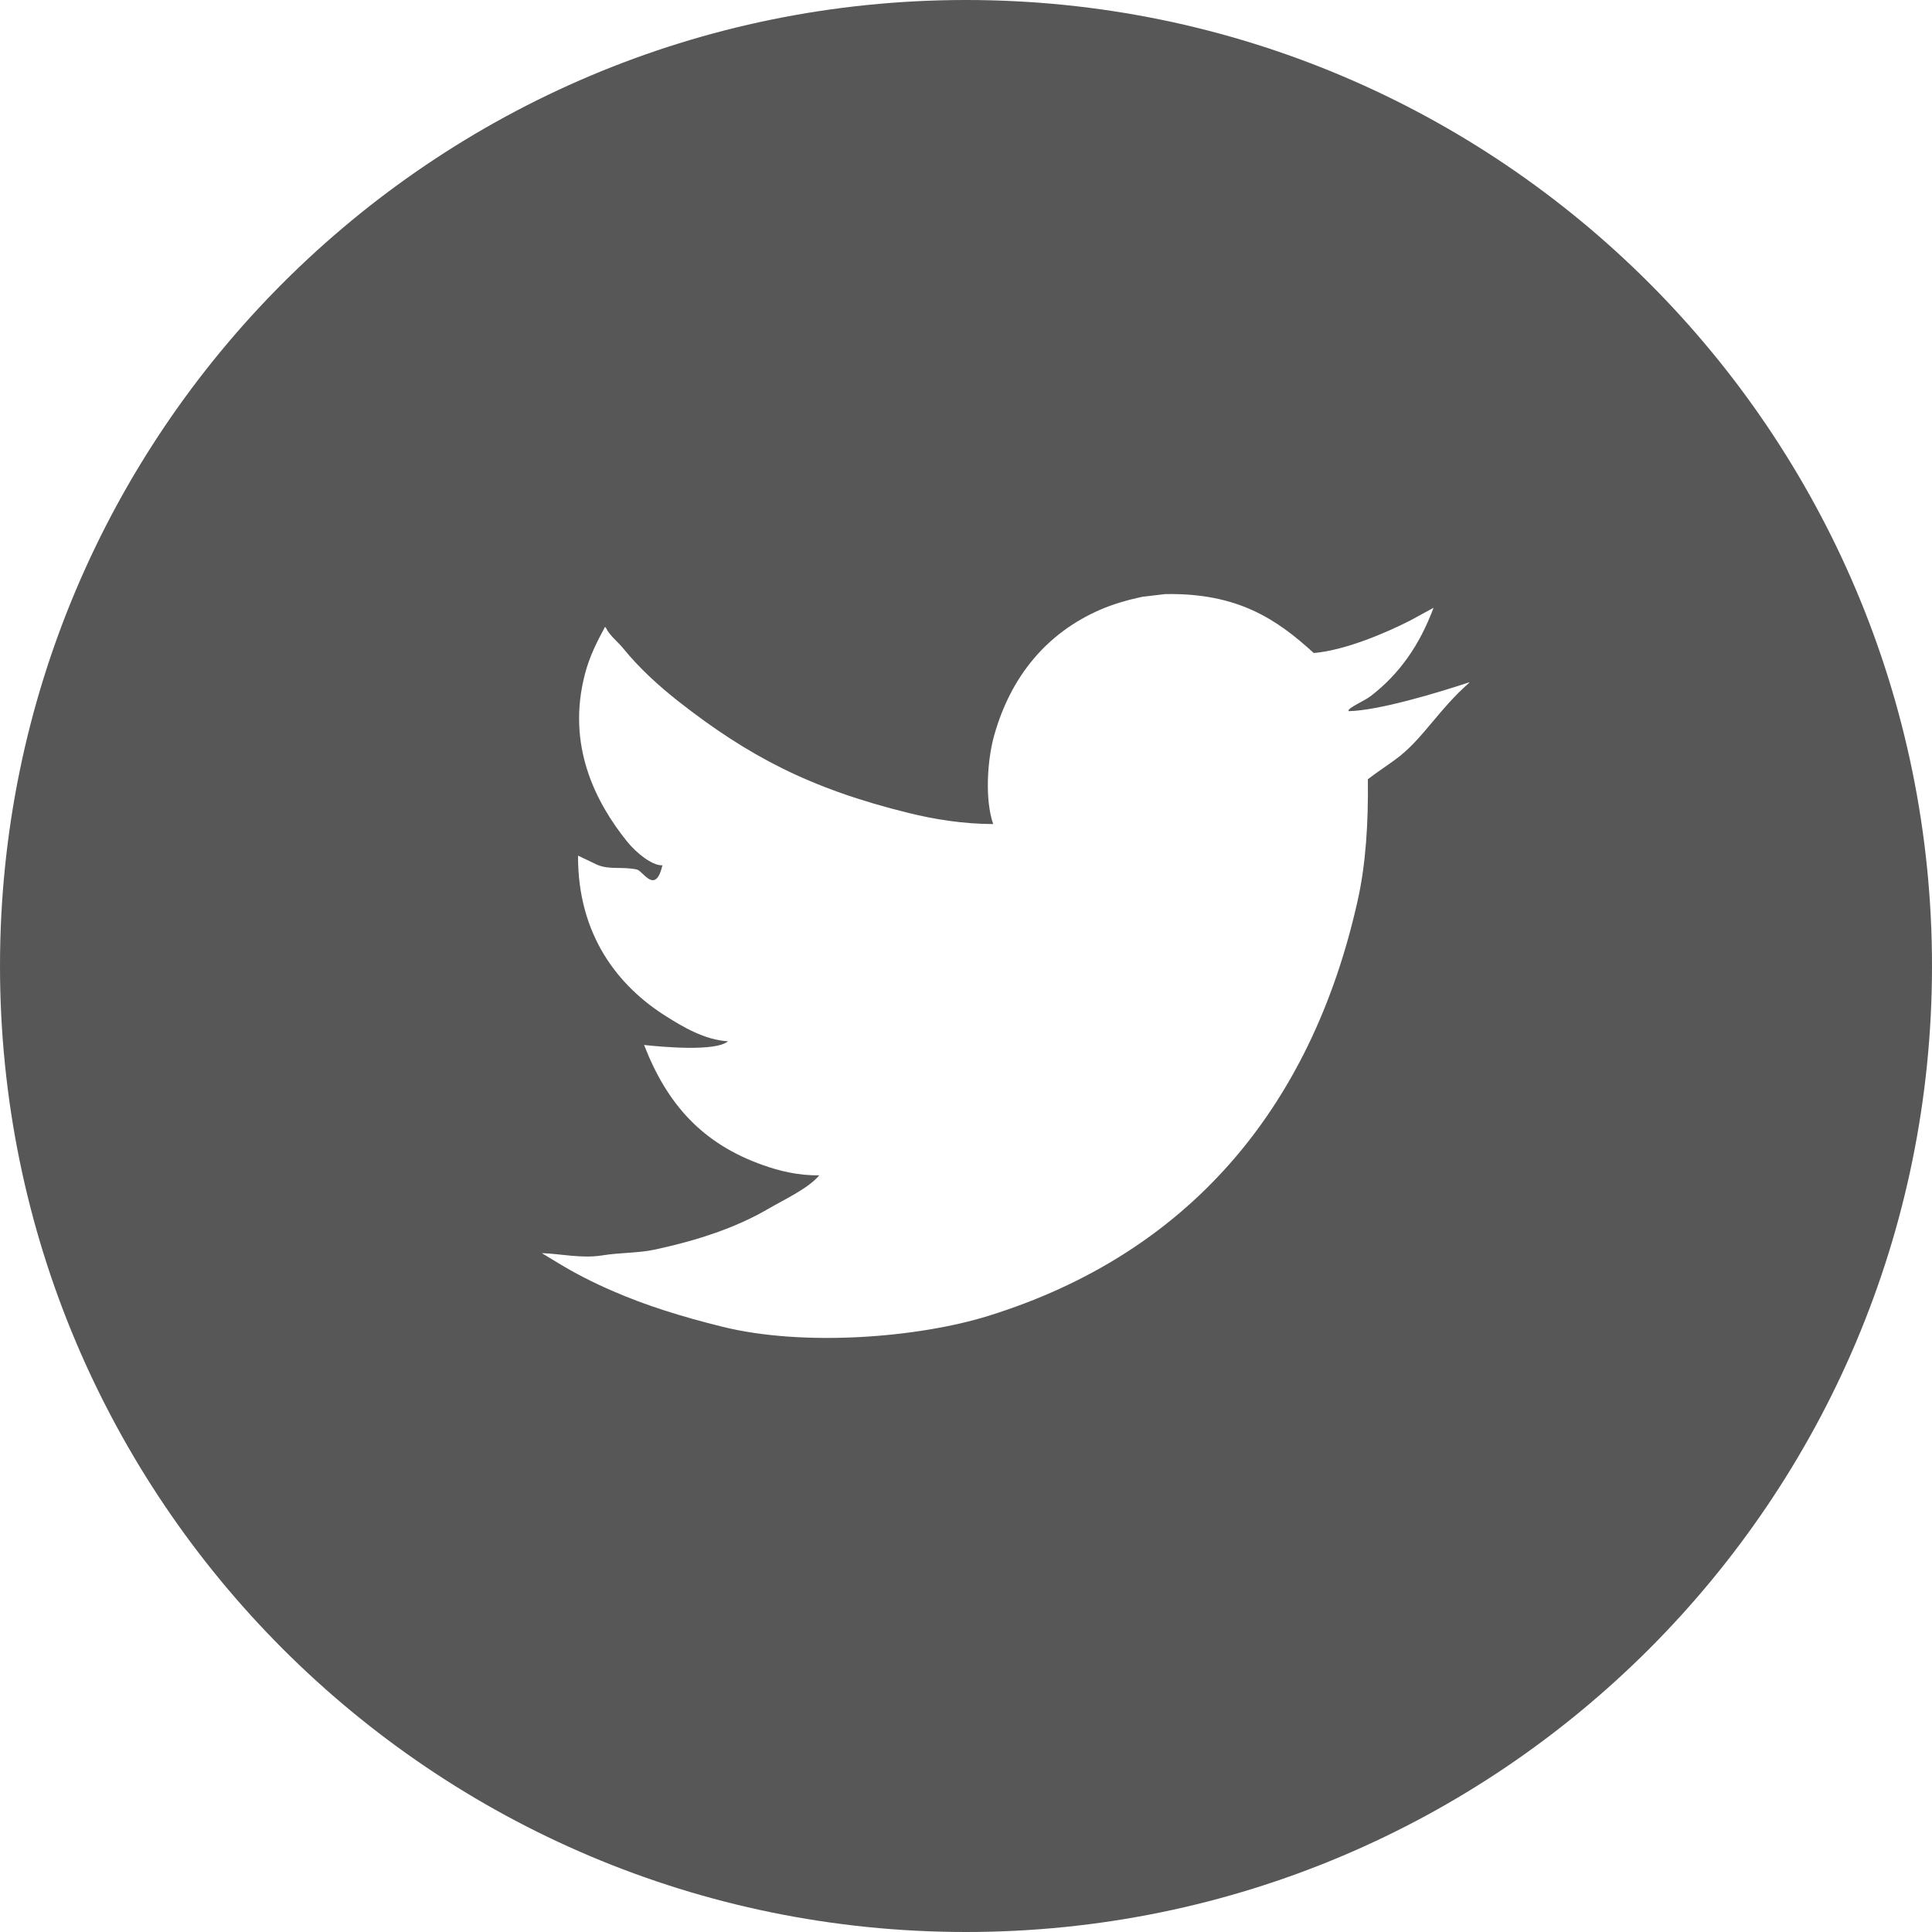
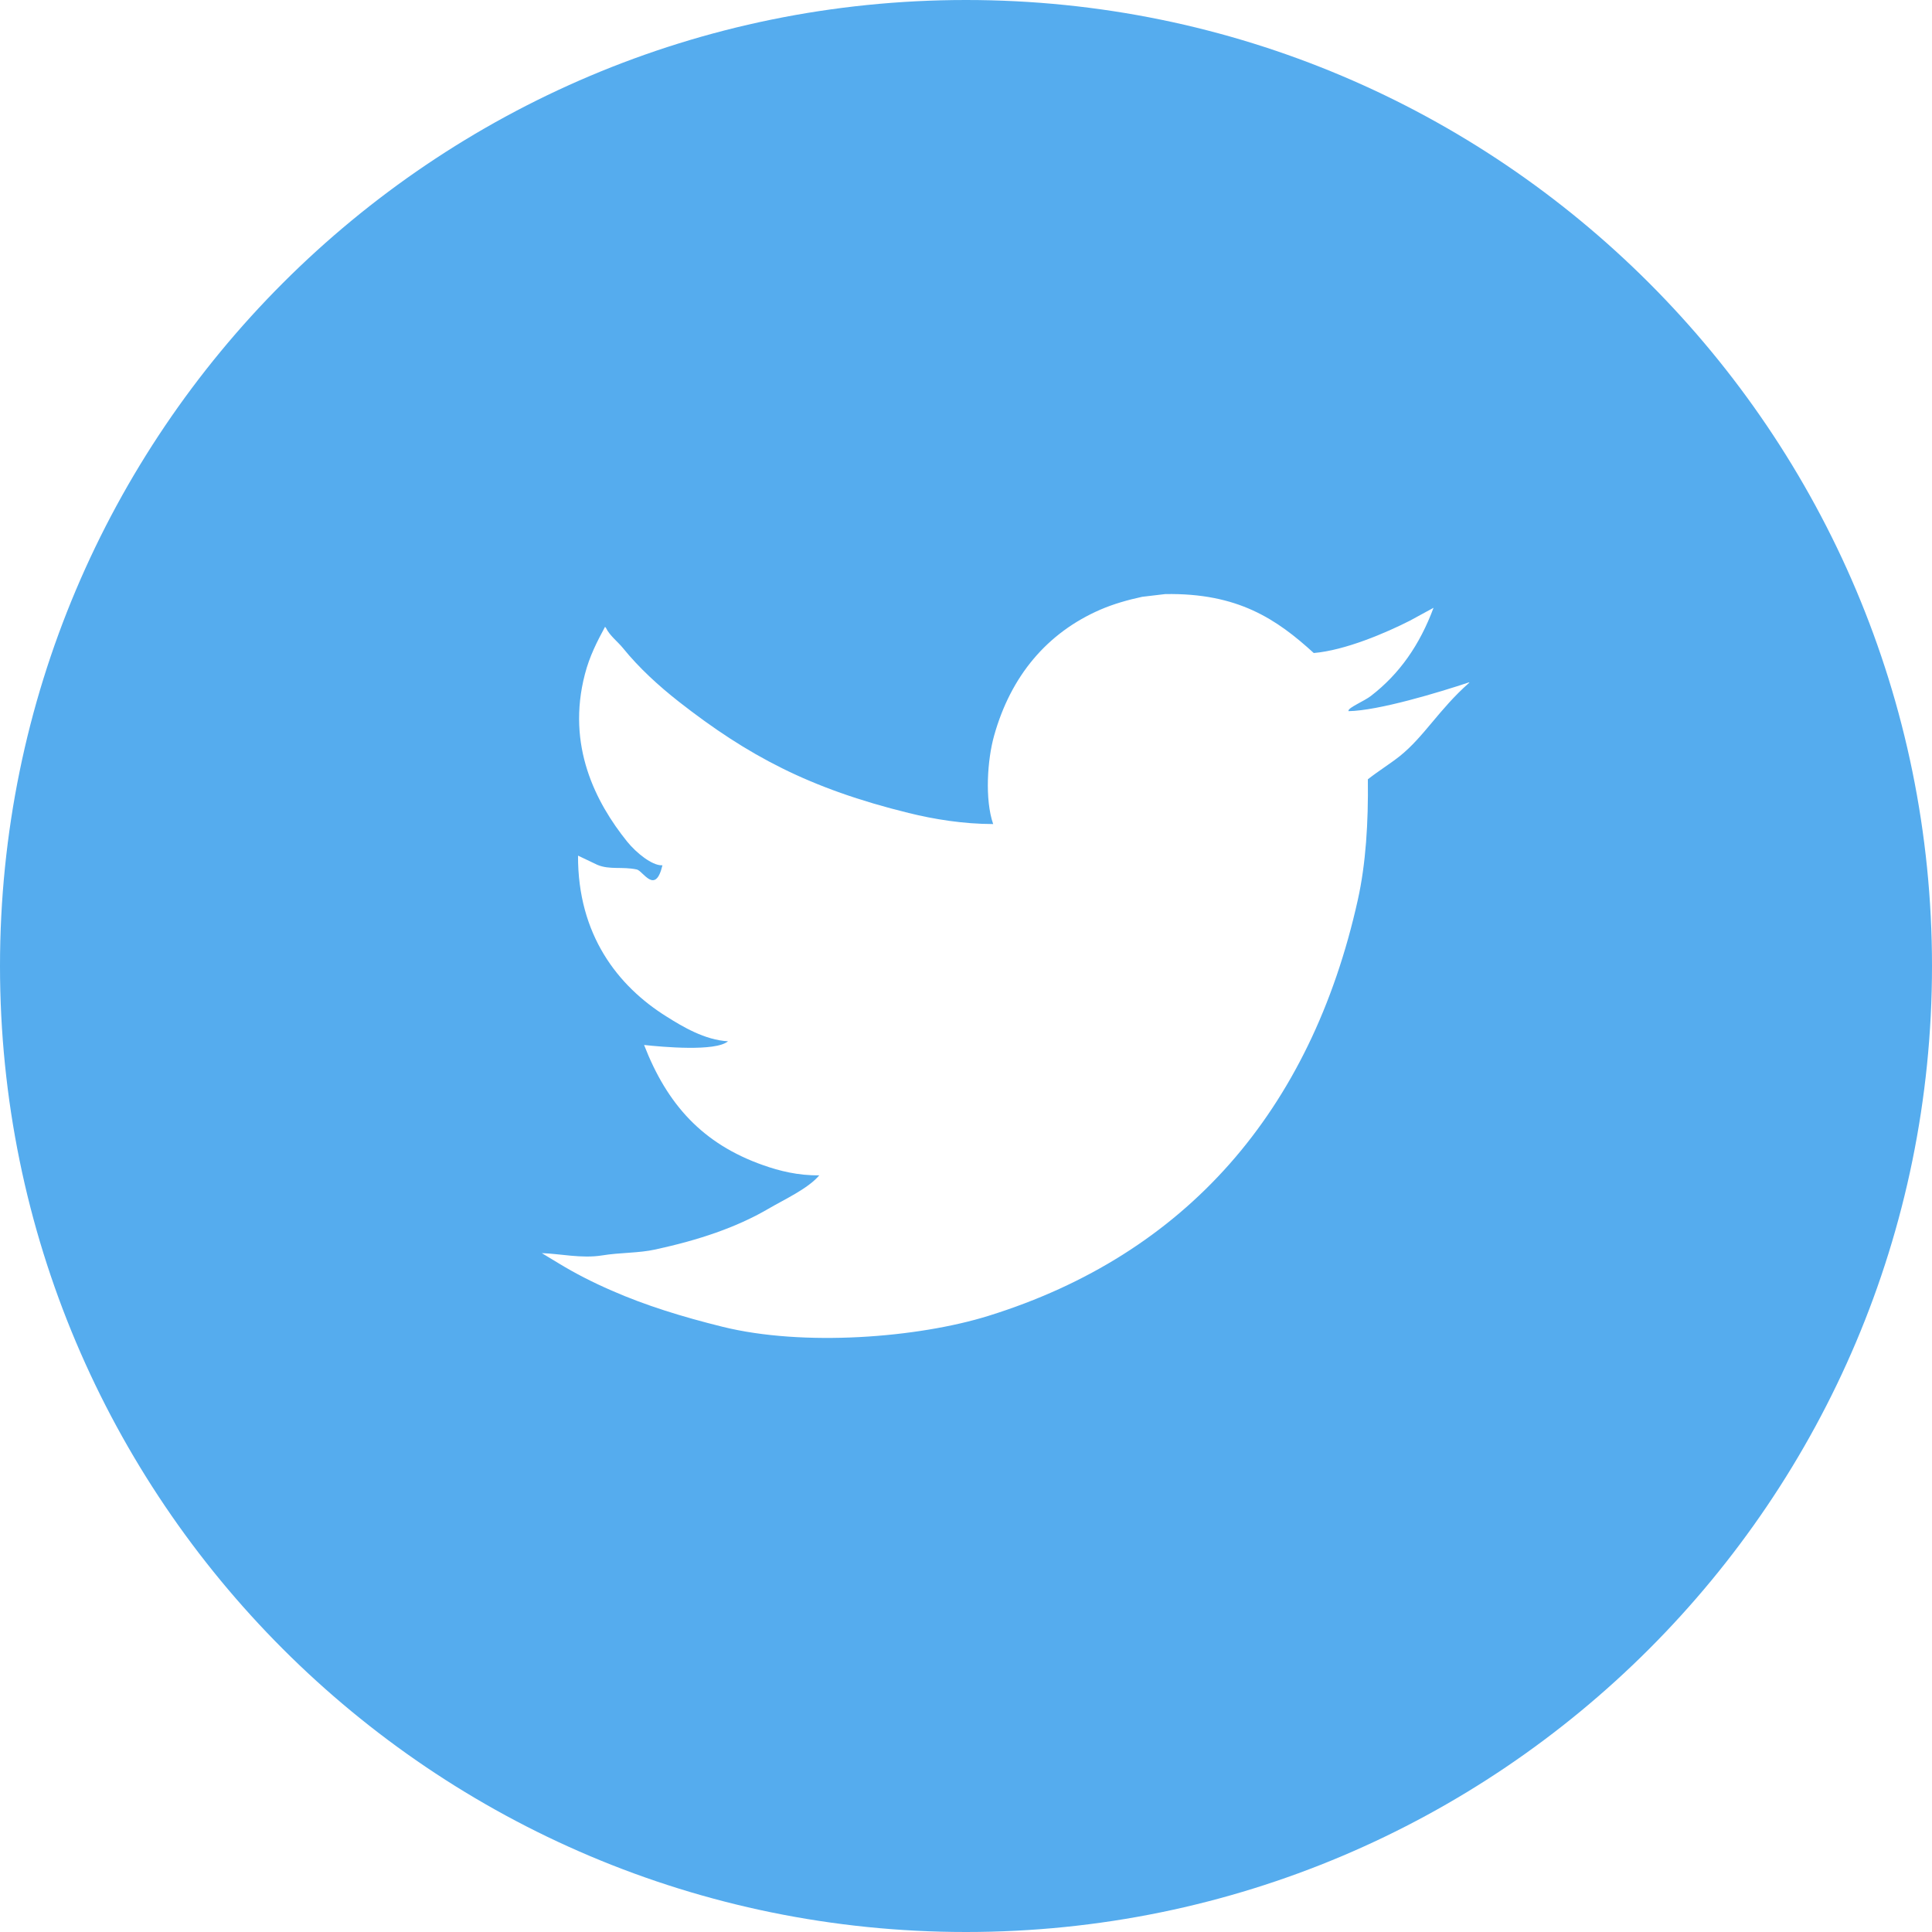
<svg xmlns="http://www.w3.org/2000/svg" version="1.1" id="Layer_1" x="0px" y="0px" width="32px" height="32px" viewBox="0 0 32 32" enable-background="new 0 0 32 32" xml:space="preserve">
  <g>
-     <path fill="#585757" d="M24.333,11.31c-0.5,0.442-0.745,0.89-1.146,1.212c-0.161,0.128-0.369,0.257-0.531,0.386   c0.009,0.716-0.033,1.398-0.167,2c-0.778,3.495-2.85,5.869-6.112,6.885c-1.171,0.366-3.069,0.515-4.412,0.182   c-0.665-0.165-1.269-0.351-1.834-0.599c-0.313-0.136-0.605-0.285-0.882-0.454c-0.092-0.055-0.184-0.111-0.275-0.166   c0.303,0.009,0.657,0.092,0.996,0.038c0.306-0.05,0.606-0.037,0.887-0.099c0.706-0.154,1.331-0.359,1.87-0.674   c0.261-0.153,0.657-0.333,0.843-0.554c-0.35,0.006-0.667-0.075-0.927-0.167c-1.008-0.354-1.594-1.009-1.975-1.992   c0.305,0.033,1.185,0.113,1.39-0.061c-0.384-0.021-0.754-0.243-1.017-0.409c-0.811-0.506-1.472-1.357-1.467-2.666   c0.106,0.051,0.213,0.101,0.319,0.152c0.203,0.086,0.41,0.026,0.653,0.077c0.103,0.02,0.308,0.431,0.426-0.069h-0.015   c-0.157,0-0.412-0.198-0.57-0.393c-0.52-0.647-1.008-1.589-0.699-2.773c0.078-0.301,0.202-0.54,0.334-0.785   c0.005,0.003,0.01,0.018,0.016,0.021c0.06,0.126,0.194,0.226,0.28,0.332c0.266,0.329,0.594,0.628,0.928,0.89   c1.137,0.889,2.161,1.438,3.806,1.842c0.417,0.103,0.899,0.182,1.398,0.183c-0.141-0.408-0.096-1.067,0.015-1.462   c0.277-0.992,0.879-1.707,1.762-2.09c0.213-0.092,0.446-0.159,0.691-0.212c0.127-0.015,0.254-0.03,0.38-0.045   c1.207-0.022,1.85,0.418,2.462,0.976c0.521-0.044,1.198-0.335,1.595-0.537c0.131-0.071,0.26-0.142,0.389-0.212   c-0.229,0.615-0.564,1.096-1.039,1.461c-0.105,0.082-0.37,0.191-0.37,0.243v0.008c0.5-0.008,1.5-0.312,2-0.478V11.31z M16,0   C7.164,0,0,7.164,0,16s7.164,16,16,16s16-7.164,16-16S24.836,0,16,0" />
+     <path fill="#55acee" d="M24.333,11.31c-0.5,0.442-0.745,0.89-1.146,1.212c-0.161,0.128-0.369,0.257-0.531,0.386   c0.009,0.716-0.033,1.398-0.167,2c-0.778,3.495-2.85,5.869-6.112,6.885c-1.171,0.366-3.069,0.515-4.412,0.182   c-0.665-0.165-1.269-0.351-1.834-0.599c-0.313-0.136-0.605-0.285-0.882-0.454c-0.092-0.055-0.184-0.111-0.275-0.166   c0.303,0.009,0.657,0.092,0.996,0.038c0.306-0.05,0.606-0.037,0.887-0.099c0.706-0.154,1.331-0.359,1.87-0.674   c0.261-0.153,0.657-0.333,0.843-0.554c-0.35,0.006-0.667-0.075-0.927-0.167c-1.008-0.354-1.594-1.009-1.975-1.992   c0.305,0.033,1.185,0.113,1.39-0.061c-0.384-0.021-0.754-0.243-1.017-0.409c-0.811-0.506-1.472-1.357-1.467-2.666   c0.106,0.051,0.213,0.101,0.319,0.152c0.203,0.086,0.41,0.026,0.653,0.077c0.103,0.02,0.308,0.431,0.426-0.069h-0.015   c-0.157,0-0.412-0.198-0.57-0.393c-0.52-0.647-1.008-1.589-0.699-2.773c0.078-0.301,0.202-0.54,0.334-0.785   c0.005,0.003,0.01,0.018,0.016,0.021c0.06,0.126,0.194,0.226,0.28,0.332c0.266,0.329,0.594,0.628,0.928,0.89   c1.137,0.889,2.161,1.438,3.806,1.842c0.417,0.103,0.899,0.182,1.398,0.183c-0.141-0.408-0.096-1.067,0.015-1.462   c0.277-0.992,0.879-1.707,1.762-2.09c0.213-0.092,0.446-0.159,0.691-0.212c0.127-0.015,0.254-0.03,0.38-0.045   c1.207-0.022,1.85,0.418,2.462,0.976c0.521-0.044,1.198-0.335,1.595-0.537c0.131-0.071,0.26-0.142,0.389-0.212   c-0.229,0.615-0.564,1.096-1.039,1.461c-0.105,0.082-0.37,0.191-0.37,0.243v0.008c0.5-0.008,1.5-0.312,2-0.478V11.31z M16,0   C7.164,0,0,7.164,0,16s7.164,16,16,16s16-7.164,16-16S24.836,0,16,0" />
  </g>
</svg>
